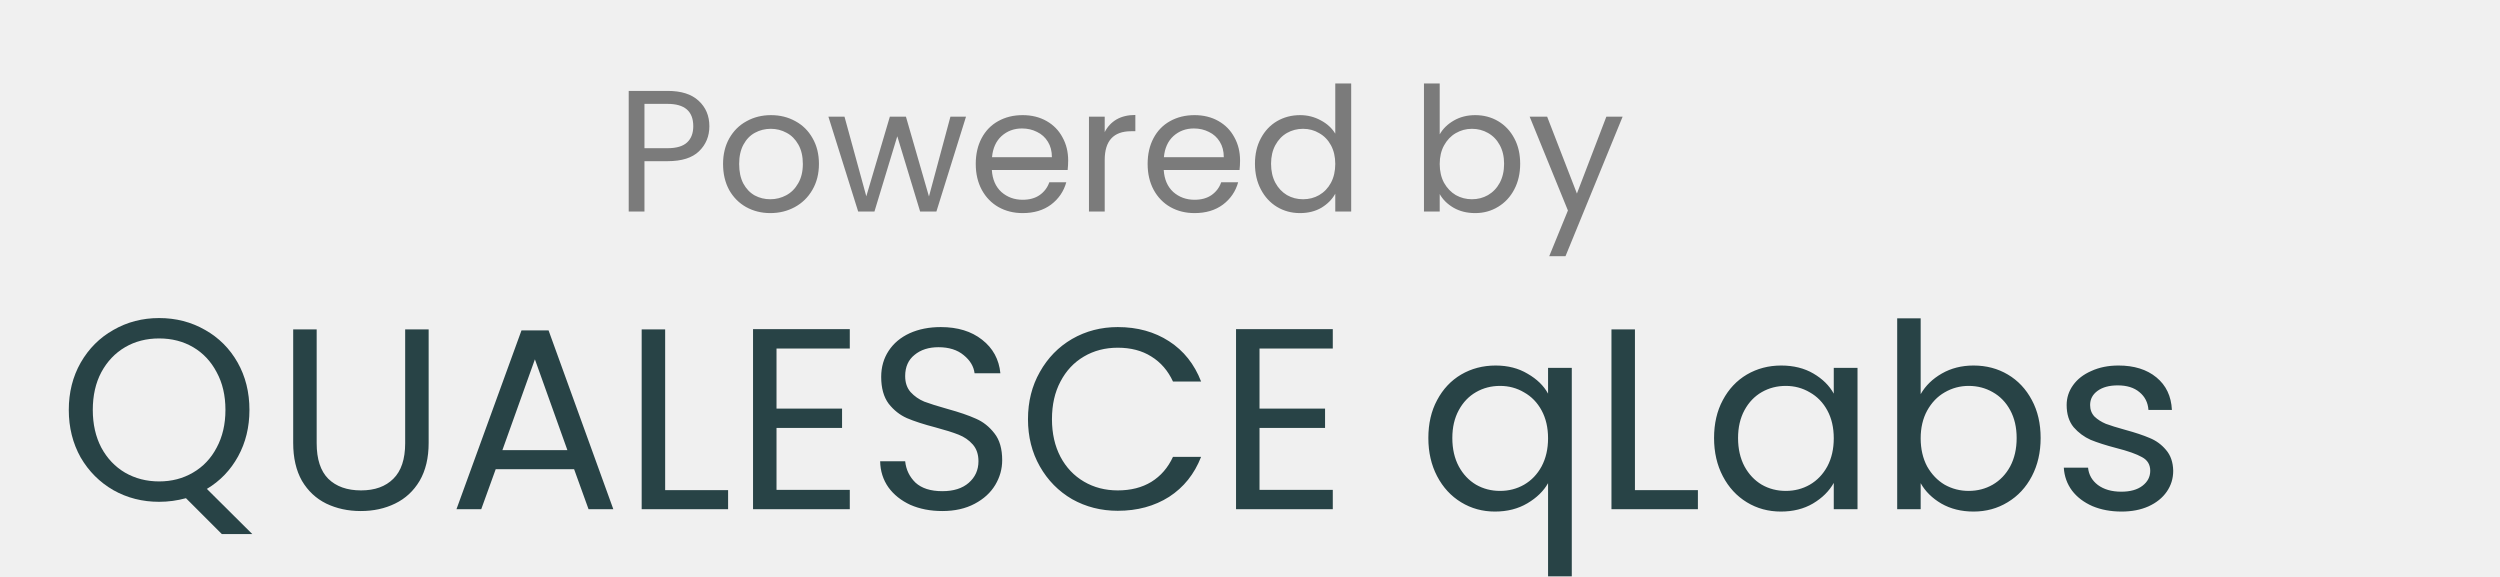
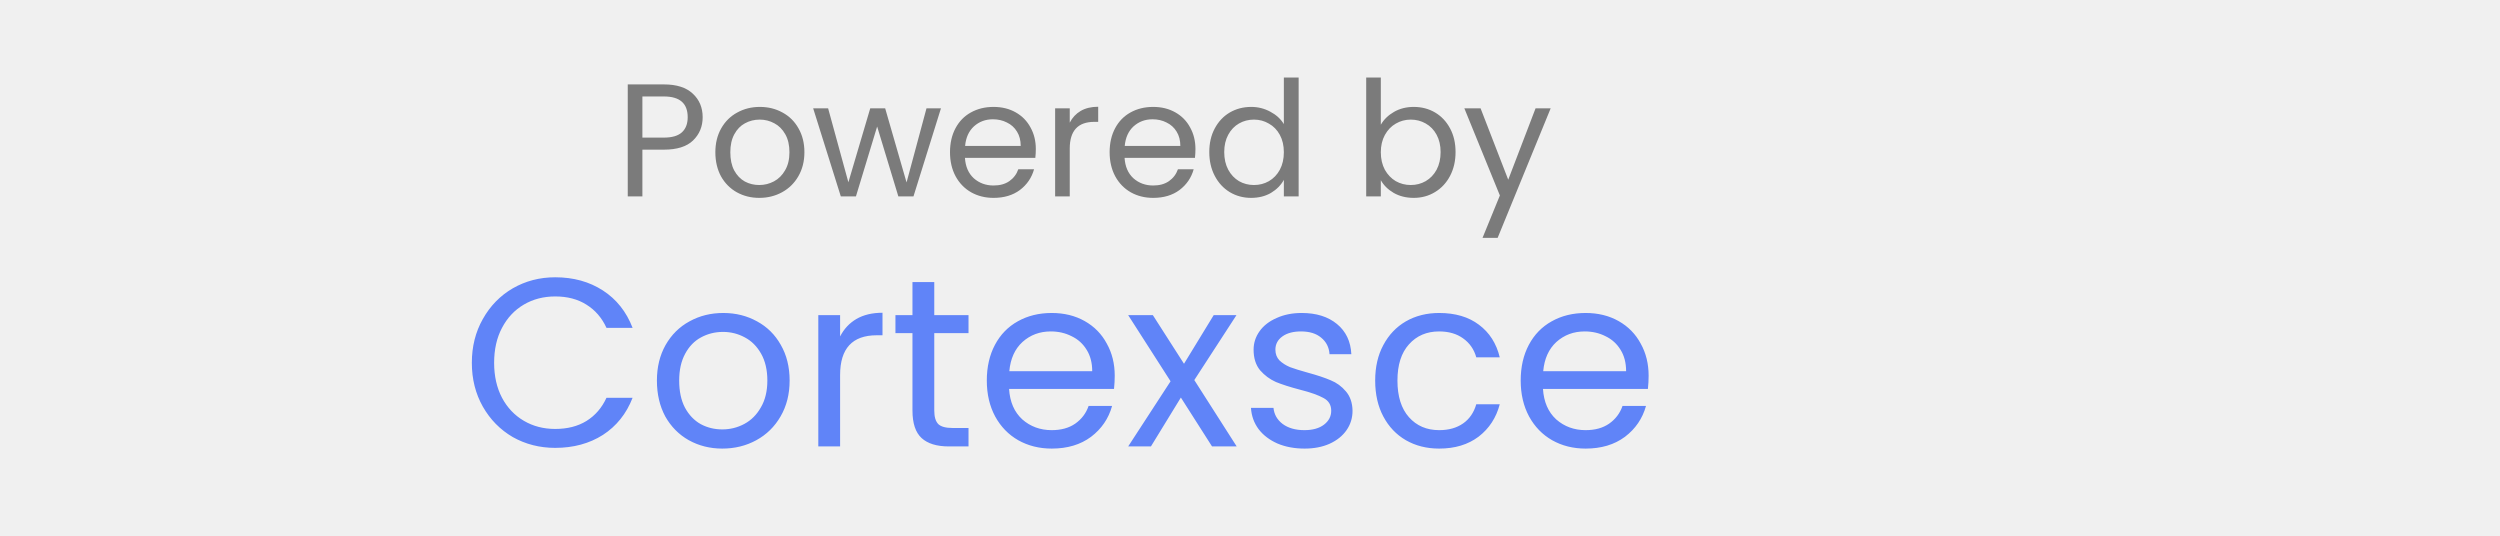
- <svg xmlns="http://www.w3.org/2000/svg" width="130" height="30" viewBox="0 0 130 30" fill="none">
-   <g clip-path="url(#clip0_103_20)">
-     <path d="M16.467 17.129V23.045C16.467 23.877 16.668 24.494 17.071 24.897C17.482 25.299 18.05 25.501 18.775 25.501C19.49 25.501 20.049 25.299 20.452 24.897C20.863 24.494 21.069 23.877 21.069 23.045V17.129H22.29V23.032C22.29 23.81 22.133 24.468 21.82 25.004C21.507 25.532 21.082 25.925 20.546 26.185C20.018 26.444 19.423 26.574 18.761 26.574C18.099 26.574 17.5 26.444 16.963 26.185C16.436 25.925 16.015 25.532 15.702 25.004C15.398 24.468 15.246 23.81 15.246 23.032V17.129H16.467ZM29.854 24.4H25.776L25.024 26.48H23.736L27.117 17.182H28.526L31.893 26.48H30.605L29.854 24.4ZM29.505 23.408L27.815 18.685L26.124 23.408H29.505ZM34.588 25.487H37.861V26.48H33.367V17.129H34.588V25.487ZM40.379 18.122V21.248H43.787V22.254H40.379V25.474H44.189V26.48H39.158V17.115H44.189V18.122H40.379ZM49.002 26.574C48.384 26.574 47.83 26.467 47.338 26.252C46.855 26.028 46.475 25.724 46.197 25.34C45.92 24.946 45.777 24.494 45.768 23.985H47.069C47.114 24.423 47.293 24.794 47.606 25.098C47.928 25.393 48.393 25.541 49.002 25.541C49.583 25.541 50.039 25.398 50.37 25.111C50.71 24.816 50.88 24.441 50.88 23.985C50.88 23.627 50.781 23.336 50.585 23.113C50.388 22.889 50.142 22.719 49.847 22.603C49.552 22.486 49.154 22.361 48.653 22.227C48.035 22.066 47.539 21.905 47.163 21.744C46.797 21.583 46.479 21.333 46.211 20.993C45.952 20.644 45.822 20.179 45.822 19.597C45.822 19.087 45.952 18.636 46.211 18.242C46.47 17.849 46.833 17.545 47.298 17.33C47.772 17.115 48.313 17.008 48.921 17.008C49.797 17.008 50.513 17.227 51.068 17.665C51.631 18.104 51.949 18.685 52.02 19.41H50.678C50.634 19.052 50.446 18.739 50.115 18.47C49.784 18.193 49.346 18.055 48.8 18.055C48.29 18.055 47.874 18.189 47.553 18.457C47.23 18.716 47.069 19.083 47.069 19.557C47.069 19.897 47.163 20.174 47.351 20.389C47.548 20.604 47.785 20.769 48.062 20.885C48.349 20.993 48.747 21.118 49.256 21.261C49.874 21.431 50.37 21.601 50.746 21.771C51.121 21.932 51.443 22.187 51.712 22.536C51.98 22.875 52.114 23.34 52.114 23.931C52.114 24.387 51.993 24.816 51.752 25.219C51.51 25.621 51.153 25.948 50.678 26.198C50.205 26.449 49.645 26.574 49.002 26.574ZM53.455 21.798C53.455 20.885 53.66 20.067 54.072 19.343C54.483 18.609 55.042 18.037 55.749 17.625C56.464 17.214 57.256 17.008 58.123 17.008C59.143 17.008 60.033 17.254 60.793 17.746C61.554 18.238 62.108 18.936 62.457 19.839H60.995C60.735 19.275 60.36 18.842 59.868 18.538C59.385 18.233 58.803 18.081 58.123 18.081C57.471 18.081 56.885 18.233 56.366 18.538C55.847 18.842 55.44 19.275 55.145 19.839C54.85 20.393 54.702 21.046 54.702 21.798C54.702 22.54 54.85 23.193 55.145 23.756C55.44 24.311 55.847 24.74 56.366 25.044C56.885 25.349 57.471 25.501 58.123 25.501C58.803 25.501 59.385 25.353 59.868 25.058C60.36 24.754 60.735 24.32 60.995 23.756H62.457C62.108 24.651 61.554 25.344 60.793 25.836C60.033 26.319 59.143 26.561 58.123 26.561C57.256 26.561 56.464 26.359 55.749 25.957C55.042 25.545 54.483 24.977 54.072 24.253C53.66 23.528 53.455 22.71 53.455 21.798ZM65.495 18.122V21.248H68.903V22.254H65.495V25.474H69.305V26.48H64.274V17.115H69.305V18.122H65.495ZM74.274 22.777C74.274 22.026 74.426 21.368 74.73 20.805C75.034 20.232 75.45 19.79 75.978 19.477C76.514 19.164 77.113 19.007 77.775 19.007C78.41 19.007 78.965 19.15 79.439 19.436C79.922 19.714 80.275 20.058 80.499 20.469V19.128H81.733V29.968H80.499V25.125C80.266 25.536 79.909 25.885 79.425 26.171C78.942 26.458 78.379 26.601 77.735 26.601C77.091 26.601 76.505 26.44 75.978 26.118C75.45 25.796 75.034 25.344 74.73 24.763C74.426 24.181 74.274 23.519 74.274 22.777ZM80.499 22.791C80.499 22.236 80.387 21.753 80.163 21.341C79.94 20.93 79.636 20.617 79.251 20.402C78.875 20.179 78.46 20.067 78.003 20.067C77.547 20.067 77.131 20.174 76.756 20.389C76.38 20.604 76.08 20.917 75.857 21.328C75.633 21.739 75.521 22.223 75.521 22.777C75.521 23.34 75.633 23.832 75.857 24.253C76.08 24.664 76.38 24.982 76.756 25.205C77.131 25.42 77.547 25.527 78.003 25.527C78.46 25.527 78.875 25.42 79.251 25.205C79.636 24.982 79.94 24.664 80.163 24.253C80.387 23.832 80.499 23.345 80.499 22.791ZM85.017 25.487H88.291V26.48H83.796V17.129H85.017V25.487ZM89.131 22.777C89.131 22.026 89.283 21.368 89.587 20.805C89.891 20.232 90.307 19.79 90.835 19.477C91.372 19.164 91.967 19.007 92.62 19.007C93.263 19.007 93.823 19.146 94.296 19.423C94.771 19.7 95.124 20.049 95.356 20.469V19.128H96.591V26.48H95.356V25.111C95.115 25.541 94.753 25.899 94.27 26.185C93.796 26.462 93.241 26.601 92.606 26.601C91.953 26.601 91.363 26.44 90.835 26.118C90.307 25.796 89.891 25.344 89.587 24.763C89.283 24.181 89.131 23.519 89.131 22.777ZM95.356 22.791C95.356 22.236 95.245 21.753 95.021 21.341C94.797 20.93 94.493 20.617 94.109 20.402C93.733 20.179 93.317 20.067 92.861 20.067C92.405 20.067 91.989 20.174 91.613 20.389C91.238 20.604 90.938 20.917 90.714 21.328C90.491 21.739 90.379 22.223 90.379 22.777C90.379 23.34 90.491 23.832 90.714 24.253C90.938 24.664 91.238 24.982 91.613 25.205C91.989 25.42 92.405 25.527 92.861 25.527C93.317 25.527 93.733 25.42 94.109 25.205C94.493 24.982 94.797 24.664 95.021 24.253C95.245 23.832 95.356 23.345 95.356 22.791ZM99.875 20.496C100.125 20.058 100.492 19.7 100.975 19.423C101.458 19.146 102.008 19.007 102.625 19.007C103.287 19.007 103.882 19.164 104.41 19.477C104.937 19.79 105.353 20.232 105.657 20.805C105.961 21.368 106.113 22.026 106.113 22.777C106.113 23.519 105.961 24.181 105.657 24.763C105.353 25.344 104.933 25.796 104.396 26.118C103.868 26.44 103.278 26.601 102.625 26.601C101.99 26.601 101.431 26.462 100.948 26.185C100.474 25.907 100.116 25.554 99.875 25.125V26.48H98.654V16.552H99.875V20.496ZM104.866 22.777C104.866 22.223 104.754 21.739 104.53 21.328C104.307 20.917 104.003 20.604 103.618 20.389C103.242 20.174 102.826 20.067 102.37 20.067C101.923 20.067 101.507 20.179 101.123 20.402C100.747 20.617 100.443 20.934 100.21 21.355C99.987 21.766 99.875 22.245 99.875 22.791C99.875 23.345 99.987 23.832 100.21 24.253C100.443 24.664 100.747 24.982 101.123 25.205C101.507 25.42 101.923 25.527 102.37 25.527C102.826 25.527 103.242 25.42 103.618 25.205C104.003 24.982 104.307 24.664 104.53 24.253C104.754 23.832 104.866 23.34 104.866 22.777ZM110.323 26.601C109.76 26.601 109.254 26.507 108.807 26.319C108.36 26.122 108.007 25.854 107.747 25.514C107.488 25.165 107.345 24.767 107.318 24.32H108.579C108.615 24.687 108.785 24.986 109.089 25.219C109.402 25.451 109.809 25.568 110.31 25.568C110.775 25.568 111.142 25.465 111.41 25.259C111.678 25.053 111.812 24.794 111.812 24.481C111.812 24.159 111.669 23.922 111.383 23.77C111.097 23.609 110.654 23.452 110.055 23.3C109.509 23.157 109.062 23.014 108.713 22.871C108.373 22.719 108.078 22.5 107.828 22.214C107.586 21.918 107.466 21.534 107.466 21.06C107.466 20.684 107.577 20.34 107.801 20.027C108.025 19.714 108.342 19.468 108.754 19.289C109.165 19.101 109.635 19.007 110.162 19.007C110.976 19.007 111.634 19.213 112.134 19.624C112.635 20.036 112.904 20.599 112.939 21.315H111.719C111.692 20.93 111.535 20.622 111.249 20.389C110.972 20.156 110.596 20.04 110.122 20.04C109.684 20.04 109.335 20.134 109.076 20.322C108.816 20.51 108.686 20.756 108.686 21.06C108.686 21.301 108.763 21.503 108.915 21.663C109.076 21.816 109.272 21.941 109.505 22.039C109.746 22.129 110.077 22.232 110.498 22.348C111.025 22.491 111.455 22.634 111.786 22.777C112.117 22.911 112.398 23.117 112.631 23.394C112.872 23.672 112.998 24.034 113.007 24.481C113.007 24.883 112.895 25.246 112.671 25.568C112.448 25.89 112.13 26.145 111.719 26.332C111.316 26.511 110.851 26.601 110.323 26.601Z" fill="#284346" />
-     <path d="M36.887 6.563C36.887 7.085 36.707 7.52 36.347 7.868C35.993 8.21 35.45 8.381 34.718 8.381H33.512V11H32.693V4.727H34.718C35.426 4.727 35.963 4.898 36.329 5.24C36.701 5.582 36.887 6.023 36.887 6.563ZM34.718 7.706C35.174 7.706 35.51 7.607 35.726 7.409C35.942 7.211 36.05 6.929 36.05 6.563C36.05 5.789 35.606 5.402 34.718 5.402H33.512V7.706H34.718ZM40.056 11.081C39.594 11.081 39.174 10.976 38.796 10.766C38.424 10.556 38.13 10.259 37.914 9.875C37.704 9.485 37.599 9.035 37.599 8.525C37.599 8.021 37.707 7.577 37.923 7.193C38.145 6.803 38.445 6.506 38.823 6.302C39.201 6.092 39.624 5.987 40.092 5.987C40.56 5.987 40.983 6.092 41.361 6.302C41.739 6.506 42.036 6.8 42.252 7.184C42.474 7.568 42.585 8.015 42.585 8.525C42.585 9.035 42.471 9.485 42.243 9.875C42.021 10.259 41.718 10.556 41.334 10.766C40.95 10.976 40.524 11.081 40.056 11.081ZM40.056 10.361C40.35 10.361 40.626 10.292 40.884 10.154C41.142 10.016 41.349 9.809 41.505 9.533C41.667 9.257 41.748 8.921 41.748 8.525C41.748 8.129 41.67 7.793 41.514 7.517C41.358 7.241 41.154 7.037 40.902 6.905C40.65 6.767 40.377 6.698 40.083 6.698C39.783 6.698 39.507 6.767 39.255 6.905C39.009 7.037 38.811 7.241 38.661 7.517C38.511 7.793 38.436 8.129 38.436 8.525C38.436 8.927 38.508 9.266 38.652 9.542C38.802 9.818 39 10.025 39.246 10.163C39.492 10.295 39.762 10.361 40.056 10.361ZM50.232 6.068L48.693 11H47.847L46.659 7.085L45.471 11H44.625L43.077 6.068H43.914L45.048 10.208L46.272 6.068H47.109L48.306 10.217L49.422 6.068H50.232ZM55.545 8.345C55.545 8.501 55.536 8.666 55.518 8.84H51.576C51.606 9.326 51.771 9.707 52.071 9.983C52.377 10.253 52.746 10.388 53.178 10.388C53.532 10.388 53.826 10.307 54.06 10.145C54.3 9.977 54.468 9.755 54.564 9.479H55.446C55.314 9.953 55.05 10.34 54.654 10.64C54.258 10.934 53.766 11.081 53.178 11.081C52.71 11.081 52.29 10.976 51.918 10.766C51.552 10.556 51.264 10.259 51.054 9.875C50.844 9.485 50.739 9.035 50.739 8.525C50.739 8.015 50.841 7.568 51.045 7.184C51.249 6.8 51.534 6.506 51.9 6.302C52.272 6.092 52.698 5.987 53.178 5.987C53.646 5.987 54.06 6.089 54.42 6.293C54.78 6.497 55.056 6.779 55.248 7.139C55.446 7.493 55.545 7.895 55.545 8.345ZM54.699 8.174C54.699 7.862 54.63 7.595 54.492 7.373C54.354 7.145 54.165 6.974 53.925 6.86C53.691 6.74 53.43 6.68 53.142 6.68C52.728 6.68 52.374 6.812 52.08 7.076C51.792 7.34 51.627 7.706 51.585 8.174H54.699ZM57.445 6.869C57.589 6.587 57.793 6.368 58.057 6.212C58.327 6.056 58.654 5.978 59.038 5.978V6.824H58.822C57.904 6.824 57.445 7.322 57.445 8.318V11H56.626V6.068H57.445V6.869ZM64.483 8.345C64.483 8.501 64.474 8.666 64.456 8.84H60.514C60.544 9.326 60.709 9.707 61.009 9.983C61.315 10.253 61.684 10.388 62.116 10.388C62.47 10.388 62.764 10.307 62.998 10.145C63.238 9.977 63.406 9.755 63.502 9.479H64.384C64.252 9.953 63.988 10.34 63.592 10.64C63.196 10.934 62.704 11.081 62.116 11.081C61.648 11.081 61.228 10.976 60.856 10.766C60.49 10.556 60.202 10.259 59.992 9.875C59.782 9.485 59.677 9.035 59.677 8.525C59.677 8.015 59.779 7.568 59.983 7.184C60.187 6.8 60.472 6.506 60.838 6.302C61.21 6.092 61.636 5.987 62.116 5.987C62.584 5.987 62.998 6.089 63.358 6.293C63.718 6.497 63.994 6.779 64.186 7.139C64.384 7.493 64.483 7.895 64.483 8.345ZM63.637 8.174C63.637 7.862 63.568 7.595 63.43 7.373C63.292 7.145 63.103 6.974 62.863 6.86C62.629 6.74 62.368 6.68 62.08 6.68C61.666 6.68 61.312 6.812 61.018 7.076C60.73 7.34 60.565 7.706 60.523 8.174H63.637ZM65.258 8.516C65.258 8.012 65.36 7.571 65.564 7.193C65.768 6.809 66.047 6.512 66.401 6.302C66.761 6.092 67.163 5.987 67.607 5.987C67.991 5.987 68.348 6.077 68.678 6.257C69.008 6.431 69.26 6.662 69.434 6.95V4.34H70.262V11H69.434V10.073C69.272 10.367 69.032 10.61 68.714 10.802C68.396 10.988 68.024 11.081 67.598 11.081C67.16 11.081 66.761 10.973 66.401 10.757C66.047 10.541 65.768 10.238 65.564 9.848C65.36 9.458 65.258 9.014 65.258 8.516ZM69.434 8.525C69.434 8.153 69.359 7.829 69.209 7.553C69.059 7.277 68.855 7.067 68.597 6.923C68.345 6.773 68.066 6.698 67.76 6.698C67.454 6.698 67.175 6.77 66.923 6.914C66.671 7.058 66.47 7.268 66.32 7.544C66.17 7.82 66.095 8.144 66.095 8.516C66.095 8.894 66.17 9.224 66.32 9.506C66.47 9.782 66.671 9.995 66.923 10.145C67.175 10.289 67.454 10.361 67.76 10.361C68.066 10.361 68.345 10.289 68.597 10.145C68.855 9.995 69.059 9.782 69.209 9.506C69.359 9.224 69.434 8.897 69.434 8.525ZM74.865 6.986C75.032 6.692 75.278 6.452 75.603 6.266C75.927 6.08 76.296 5.987 76.71 5.987C77.153 5.987 77.552 6.092 77.906 6.302C78.26 6.512 78.54 6.809 78.743 7.193C78.948 7.571 79.049 8.012 79.049 8.516C79.049 9.014 78.948 9.458 78.743 9.848C78.54 10.238 78.257 10.541 77.897 10.757C77.543 10.973 77.147 11.081 76.71 11.081C76.284 11.081 75.909 10.988 75.585 10.802C75.266 10.616 75.026 10.379 74.865 10.091V11H74.046V4.34H74.865V6.986ZM78.213 8.516C78.213 8.144 78.138 7.82 77.987 7.544C77.838 7.268 77.633 7.058 77.376 6.914C77.124 6.77 76.844 6.698 76.538 6.698C76.239 6.698 75.96 6.773 75.701 6.923C75.45 7.067 75.246 7.28 75.09 7.562C74.939 7.838 74.865 8.159 74.865 8.525C74.865 8.897 74.939 9.224 75.09 9.506C75.246 9.782 75.45 9.995 75.701 10.145C75.96 10.289 76.239 10.361 76.538 10.361C76.844 10.361 77.124 10.289 77.376 10.145C77.633 9.995 77.838 9.782 77.987 9.506C78.138 9.224 78.213 8.894 78.213 8.516ZM84.376 6.068L81.406 13.322H80.56L81.532 10.946L79.543 6.068H80.452L82 10.064L83.53 6.068H84.376Z" fill="#7B7B7B" />
-     <path d="M11.535 27.771L9.67 25.906C9.213 26.031 8.748 26.094 8.274 26.094C7.406 26.094 6.614 25.893 5.899 25.49C5.183 25.078 4.615 24.51 4.194 23.786C3.783 23.052 3.577 22.229 3.577 21.316C3.577 20.404 3.783 19.585 4.194 18.861C4.615 18.127 5.183 17.559 5.899 17.156C6.614 16.745 7.406 16.539 8.274 16.539C9.151 16.539 9.947 16.745 10.663 17.156C11.379 17.559 11.942 18.122 12.354 18.847C12.765 19.572 12.971 20.395 12.971 21.316C12.971 22.211 12.774 23.016 12.381 23.732C11.987 24.448 11.446 25.011 10.757 25.423L13.119 27.771H11.535ZM4.825 21.316C4.825 22.059 4.973 22.712 5.268 23.276C5.572 23.839 5.984 24.273 6.503 24.578C7.03 24.882 7.621 25.034 8.274 25.034C8.927 25.034 9.513 24.882 10.032 24.578C10.56 24.273 10.972 23.839 11.267 23.276C11.571 22.712 11.723 22.059 11.723 21.316C11.723 20.565 11.571 19.912 11.267 19.357C10.972 18.794 10.564 18.36 10.046 18.055C9.527 17.751 8.936 17.599 8.274 17.599C7.612 17.599 7.022 17.751 6.503 18.055C5.984 18.36 5.572 18.794 5.268 19.357C4.973 19.912 4.825 20.565 4.825 21.316Z" fill="#284346" />
+ <svg xmlns="http://www.w3.org/2000/svg" width="140" height="30" viewBox="0 0 140 30" fill="none">
+   <g clip-path="url(#clip0_1401_2)">
+     <path d="M26.423 20.318C26.423 19.405 26.629 18.587 27.04 17.863C27.452 17.129 28.011 16.557 28.717 16.145C29.433 15.734 30.224 15.528 31.092 15.528C32.112 15.528 33.002 15.774 33.762 16.266C34.522 16.758 35.077 17.456 35.425 18.359H33.963C33.704 17.795 33.328 17.362 32.836 17.058C32.353 16.753 31.772 16.601 31.092 16.601C30.439 16.601 29.853 16.753 29.334 17.058C28.816 17.362 28.409 17.795 28.113 18.359C27.818 18.913 27.671 19.566 27.671 20.318C27.671 21.06 27.818 21.713 28.113 22.276C28.409 22.831 28.816 23.26 29.334 23.564C29.853 23.869 30.439 24.021 31.092 24.021C31.772 24.021 32.353 23.873 32.836 23.578C33.328 23.274 33.704 22.84 33.963 22.276H35.425C35.077 23.171 34.522 23.864 33.762 24.356C33.002 24.839 32.112 25.081 31.092 25.081C30.224 25.081 29.433 24.879 28.717 24.477C28.011 24.065 27.452 23.497 27.04 22.773C26.629 22.048 26.423 21.23 26.423 20.318ZM40.449 25.121C39.761 25.121 39.135 24.964 38.571 24.651C38.017 24.338 37.578 23.895 37.256 23.323C36.943 22.742 36.787 22.071 36.787 21.311C36.787 20.559 36.948 19.897 37.27 19.325C37.601 18.744 38.048 18.301 38.611 17.997C39.175 17.684 39.805 17.527 40.503 17.527C41.201 17.527 41.831 17.684 42.395 17.997C42.958 18.301 43.401 18.739 43.723 19.311C44.054 19.884 44.219 20.55 44.219 21.311C44.219 22.071 44.05 22.742 43.71 23.323C43.379 23.895 42.927 24.338 42.355 24.651C41.782 24.964 41.147 25.121 40.449 25.121ZM40.449 24.047C40.888 24.047 41.299 23.945 41.684 23.739C42.068 23.533 42.377 23.225 42.609 22.813C42.851 22.402 42.972 21.901 42.972 21.311C42.972 20.72 42.855 20.219 42.623 19.808C42.39 19.396 42.086 19.092 41.711 18.895C41.335 18.69 40.928 18.587 40.49 18.587C40.042 18.587 39.631 18.69 39.255 18.895C38.889 19.092 38.593 19.396 38.37 19.808C38.146 20.219 38.034 20.72 38.034 21.311C38.034 21.91 38.142 22.415 38.356 22.826C38.58 23.238 38.875 23.547 39.242 23.752C39.609 23.949 40.011 24.047 40.449 24.047ZM47.046 18.842C47.26 18.422 47.564 18.095 47.958 17.863C48.36 17.63 48.848 17.514 49.42 17.514V18.775H49.098C47.73 18.775 47.046 19.517 47.046 21.002V25H45.825V17.648H47.046V18.842ZM52.319 18.654V22.988C52.319 23.345 52.395 23.6 52.547 23.752C52.699 23.895 52.963 23.967 53.339 23.967H54.237V25H53.137C52.458 25 51.948 24.843 51.608 24.53C51.268 24.217 51.098 23.703 51.098 22.988V18.654H50.145V17.648H51.098V15.796H52.319V17.648H54.237V18.654H52.319ZM62.425 21.042C62.425 21.275 62.411 21.521 62.385 21.78H56.508C56.553 22.505 56.799 23.073 57.246 23.484C57.702 23.886 58.252 24.088 58.896 24.088C59.424 24.088 59.862 23.967 60.211 23.725C60.569 23.475 60.819 23.144 60.962 22.733H62.277C62.081 23.439 61.687 24.016 61.097 24.463C60.506 24.902 59.773 25.121 58.896 25.121C58.199 25.121 57.573 24.964 57.018 24.651C56.472 24.338 56.043 23.895 55.73 23.323C55.417 22.742 55.261 22.071 55.261 21.311C55.261 20.55 55.413 19.884 55.717 19.311C56.021 18.739 56.446 18.301 56.991 17.997C57.546 17.684 58.181 17.527 58.896 17.527C59.594 17.527 60.211 17.679 60.748 17.983C61.285 18.287 61.696 18.708 61.982 19.244C62.277 19.772 62.425 20.371 62.425 21.042ZM61.164 20.787C61.164 20.322 61.061 19.924 60.855 19.593C60.649 19.253 60.368 18.998 60.01 18.828C59.661 18.65 59.272 18.56 58.843 18.56C58.225 18.56 57.698 18.757 57.26 19.15C56.83 19.544 56.584 20.09 56.522 20.787H61.164ZM67.874 25L66.129 22.263L64.452 25H63.178L65.552 21.351L63.178 17.648H64.56L66.304 20.371L67.967 17.648H69.242L66.881 21.284L69.255 25H67.874ZM73.059 25.121C72.496 25.121 71.99 25.027 71.543 24.839C71.096 24.642 70.743 24.374 70.483 24.034C70.224 23.685 70.081 23.287 70.054 22.84H71.315C71.351 23.207 71.521 23.506 71.825 23.739C72.138 23.971 72.545 24.088 73.046 24.088C73.511 24.088 73.877 23.985 74.146 23.779C74.414 23.573 74.548 23.314 74.548 23.001C74.548 22.679 74.405 22.442 74.119 22.29C73.833 22.129 73.39 21.972 72.791 21.82C72.245 21.677 71.798 21.534 71.449 21.391C71.109 21.239 70.814 21.02 70.564 20.734C70.322 20.438 70.201 20.054 70.201 19.58C70.201 19.204 70.313 18.86 70.537 18.547C70.76 18.234 71.078 17.988 71.489 17.809C71.901 17.621 72.37 17.527 72.898 17.527C73.712 17.527 74.37 17.733 74.87 18.144C75.371 18.556 75.64 19.119 75.675 19.835H74.454C74.428 19.45 74.271 19.142 73.985 18.909C73.708 18.676 73.332 18.56 72.858 18.56C72.42 18.56 72.071 18.654 71.811 18.842C71.552 19.03 71.422 19.276 71.422 19.58C71.422 19.821 71.498 20.023 71.65 20.183C71.811 20.336 72.008 20.461 72.241 20.559C72.482 20.649 72.813 20.752 73.234 20.868C73.761 21.011 74.191 21.154 74.522 21.297C74.853 21.431 75.134 21.637 75.367 21.914C75.608 22.192 75.734 22.554 75.742 23.001C75.742 23.403 75.631 23.766 75.407 24.088C75.183 24.41 74.866 24.665 74.454 24.852C74.052 25.031 73.587 25.121 73.059 25.121ZM77.01 21.311C77.01 20.55 77.162 19.888 77.466 19.325C77.77 18.752 78.19 18.31 78.727 17.997C79.273 17.684 79.894 17.527 80.592 17.527C81.495 17.527 82.238 17.746 82.819 18.184C83.409 18.623 83.798 19.231 83.986 20.009H82.671C82.546 19.562 82.3 19.209 81.934 18.949C81.576 18.69 81.129 18.56 80.592 18.56C79.894 18.56 79.331 18.802 78.901 19.285C78.472 19.759 78.257 20.434 78.257 21.311C78.257 22.196 78.472 22.88 78.901 23.363C79.331 23.846 79.894 24.088 80.592 24.088C81.129 24.088 81.576 23.962 81.934 23.712C82.291 23.462 82.537 23.104 82.671 22.639H83.986C83.79 23.39 83.396 23.994 82.806 24.45C82.215 24.897 81.477 25.121 80.592 25.121C79.894 25.121 79.273 24.964 78.727 24.651C78.19 24.338 77.77 23.895 77.466 23.323C77.162 22.75 77.01 22.08 77.01 21.311ZM92.323 21.042C92.323 21.275 92.31 21.521 92.283 21.78H86.407C86.452 22.505 86.698 23.073 87.145 23.484C87.601 23.886 88.151 24.088 88.795 24.088C89.323 24.088 89.761 23.967 90.11 23.725C90.468 23.475 90.718 23.144 90.861 22.733H92.176C91.979 23.439 91.586 24.016 90.995 24.463C90.405 24.902 89.671 25.121 88.795 25.121C88.097 25.121 87.471 24.964 86.917 24.651C86.371 24.338 85.942 23.895 85.629 23.323C85.316 22.742 85.159 22.071 85.159 21.311C85.159 20.55 85.311 19.884 85.615 19.311C85.919 18.739 86.344 18.301 86.89 17.997C87.444 17.684 88.079 17.527 88.795 17.527C89.493 17.527 90.11 17.679 90.647 17.983C91.183 18.287 91.595 18.708 91.881 19.244C92.176 19.772 92.323 20.371 92.323 21.042ZM91.062 20.787C91.062 20.322 90.96 19.924 90.754 19.593C90.548 19.253 90.266 18.998 89.909 18.828C89.56 18.65 89.171 18.56 88.741 18.56C88.124 18.56 87.597 18.757 87.158 19.15C86.729 19.544 86.483 20.09 86.42 20.787H91.062Z" fill="#6084F8" />
+     <path d="M39.349 6.563C39.349 7.085 39.169 7.52 38.809 7.868C38.455 8.21 37.911 8.381 37.179 8.381H35.974V11H35.154V4.727H37.179C37.888 4.727 38.425 4.898 38.791 5.24C39.163 5.582 39.349 6.023 39.349 6.563ZM37.179 7.706C37.636 7.706 37.971 7.607 38.188 7.409C38.404 7.211 38.511 6.929 38.511 6.563C38.511 5.789 38.068 5.402 37.179 5.402H35.974V7.706H37.179ZM42.517 11.081C42.056 11.081 41.636 10.976 41.258 10.766C40.886 10.556 40.592 10.259 40.376 9.875C40.166 9.485 40.06 9.035 40.06 8.525C40.06 8.021 40.169 7.577 40.385 7.193C40.606 6.803 40.907 6.506 41.285 6.302C41.663 6.092 42.086 5.987 42.553 5.987C43.022 5.987 43.444 6.092 43.822 6.302C44.2 6.506 44.498 6.8 44.714 7.184C44.935 7.568 45.047 8.015 45.047 8.525C45.047 9.035 44.932 9.485 44.705 9.875C44.483 10.259 44.179 10.556 43.795 10.766C43.411 10.976 42.986 11.081 42.517 11.081ZM42.517 10.361C42.812 10.361 43.087 10.292 43.346 10.154C43.603 10.016 43.81 9.809 43.967 9.533C44.129 9.257 44.209 8.921 44.209 8.525C44.209 8.129 44.132 7.793 43.975 7.517C43.819 7.241 43.615 7.037 43.364 6.905C43.111 6.767 42.839 6.698 42.544 6.698C42.245 6.698 41.968 6.767 41.717 6.905C41.471 7.037 41.273 7.241 41.123 7.517C40.972 7.793 40.898 8.129 40.898 8.525C40.898 8.927 40.969 9.266 41.114 9.542C41.264 9.818 41.462 10.025 41.708 10.163C41.953 10.295 42.224 10.361 42.517 10.361ZM52.693 6.068L51.154 11H50.308L49.12 7.085L47.932 11H47.086L45.538 6.068H46.375L47.509 10.208L48.733 6.068H49.57L50.767 10.217L51.883 6.068H52.693ZM58.006 8.345C58.006 8.501 57.997 8.666 57.979 8.84H54.037C54.067 9.326 54.232 9.707 54.532 9.983C54.838 10.253 55.207 10.388 55.639 10.388C55.993 10.388 56.287 10.307 56.521 10.145C56.761 9.977 56.929 9.755 57.025 9.479H57.907C57.775 9.953 57.511 10.34 57.115 10.64C56.719 10.934 56.227 11.081 55.639 11.081C55.171 11.081 54.751 10.976 54.379 10.766C54.013 10.556 53.725 10.259 53.515 9.875C53.305 9.485 53.2 9.035 53.2 8.525C53.2 8.015 53.302 7.568 53.506 7.184C53.71 6.8 53.995 6.506 54.361 6.302C54.733 6.092 55.159 5.987 55.639 5.987C56.107 5.987 56.521 6.089 56.881 6.293C57.241 6.497 57.517 6.779 57.709 7.139C57.907 7.493 58.006 7.895 58.006 8.345ZM57.16 8.174C57.16 7.862 57.091 7.595 56.953 7.373C56.815 7.145 56.626 6.974 56.386 6.86C56.152 6.74 55.891 6.68 55.603 6.68C55.189 6.68 54.835 6.812 54.541 7.076C54.253 7.34 54.088 7.706 54.046 8.174H57.16ZM59.906 6.869C60.05 6.587 60.254 6.368 60.518 6.212C60.788 6.056 61.115 5.978 61.499 5.978V6.824H61.283C60.365 6.824 59.906 7.322 59.906 8.318V11H59.087V6.068H59.906V6.869ZM66.945 8.345C66.945 8.501 66.936 8.666 66.918 8.84H62.976C63.006 9.326 63.171 9.707 63.471 9.983C63.777 10.253 64.146 10.388 64.578 10.388C64.932 10.388 65.226 10.307 65.46 10.145C65.7 9.977 65.868 9.755 65.964 9.479H66.846C66.714 9.953 66.45 10.34 66.054 10.64C65.658 10.934 65.166 11.081 64.578 11.081C64.11 11.081 63.69 10.976 63.318 10.766C62.952 10.556 62.664 10.259 62.454 9.875C62.244 9.485 62.139 9.035 62.139 8.525C62.139 8.015 62.241 7.568 62.445 7.184C62.649 6.8 62.934 6.506 63.3 6.302C63.672 6.092 64.098 5.987 64.578 5.987C65.046 5.987 65.46 6.089 65.82 6.293C66.18 6.497 66.456 6.779 66.648 7.139C66.846 7.493 66.945 7.895 66.945 8.345ZM66.099 8.174C66.099 7.862 66.03 7.595 65.892 7.373C65.754 7.145 65.565 6.974 65.325 6.86C65.091 6.74 64.83 6.68 64.542 6.68C64.128 6.68 63.774 6.812 63.48 7.076C63.192 7.34 63.027 7.706 62.985 8.174H66.099ZM67.72 8.516C67.72 8.012 67.822 7.571 68.026 7.193C68.23 6.809 68.509 6.512 68.863 6.302C69.223 6.092 69.625 5.987 70.069 5.987C70.453 5.987 70.81 6.077 71.14 6.257C71.47 6.431 71.722 6.662 71.896 6.95V4.34H72.724V11H71.896V10.073C71.734 10.367 71.494 10.61 71.176 10.802C70.858 10.988 70.486 11.081 70.06 11.081C69.622 11.081 69.223 10.973 68.863 10.757C68.509 10.541 68.23 10.238 68.026 9.848C67.822 9.458 67.72 9.014 67.72 8.516ZM71.896 8.525C71.896 8.153 71.821 7.829 71.671 7.553C71.521 7.277 71.317 7.067 71.059 6.923C70.807 6.773 70.528 6.698 70.222 6.698C69.916 6.698 69.637 6.77 69.385 6.914C69.133 7.058 68.932 7.268 68.782 7.544C68.632 7.82 68.557 8.144 68.557 8.516C68.557 8.894 68.632 9.224 68.782 9.506C68.932 9.782 69.133 9.995 69.385 10.145C69.637 10.289 69.916 10.361 70.222 10.361C70.528 10.361 70.807 10.289 71.059 10.145C71.317 9.995 71.521 9.782 71.671 9.506C71.821 9.224 71.896 8.897 71.896 8.525ZM77.326 6.986C77.494 6.692 77.74 6.452 78.064 6.266C78.388 6.08 78.757 5.987 79.171 5.987C79.615 5.987 80.014 6.092 80.368 6.302C80.722 6.512 81.001 6.809 81.205 7.193C81.409 7.571 81.511 8.012 81.511 8.516C81.511 9.014 81.409 9.458 81.205 9.848C81.001 10.238 80.719 10.541 80.359 10.757C80.005 10.973 79.609 11.081 79.171 11.081C78.745 11.081 78.37 10.988 78.046 10.802C77.728 10.616 77.488 10.379 77.326 10.091V11H76.507V4.34H77.326V6.986ZM80.674 8.516C80.674 8.144 80.599 7.82 80.449 7.544C80.299 7.268 80.095 7.058 79.837 6.914C79.585 6.77 79.306 6.698 79 6.698C78.7 6.698 78.421 6.773 78.163 6.923C77.911 7.067 77.707 7.28 77.551 7.562C77.401 7.838 77.326 8.159 77.326 8.525C77.326 8.897 77.401 9.224 77.551 9.506C77.707 9.782 77.911 9.995 78.163 10.145C78.421 10.289 78.7 10.361 79 10.361C79.306 10.361 79.585 10.289 79.837 10.145C80.095 9.995 80.299 9.782 80.449 9.506C80.599 9.224 80.674 8.894 80.674 8.516ZM86.837 6.068L83.867 13.322H83.021L83.993 10.946L82.004 6.068H82.913L84.461 10.064L85.991 6.068H86.837Z" fill="#7B7B7B" />
  </g>
  <defs>
-     <clipPath id="clip0_103_20">
-       <rect width="130" height="30" fill="white" />
+     <clipPath id="clip0_1401_2">
+       <rect width="140" height="30" fill="white" />
    </clipPath>
  </defs>
</svg>
